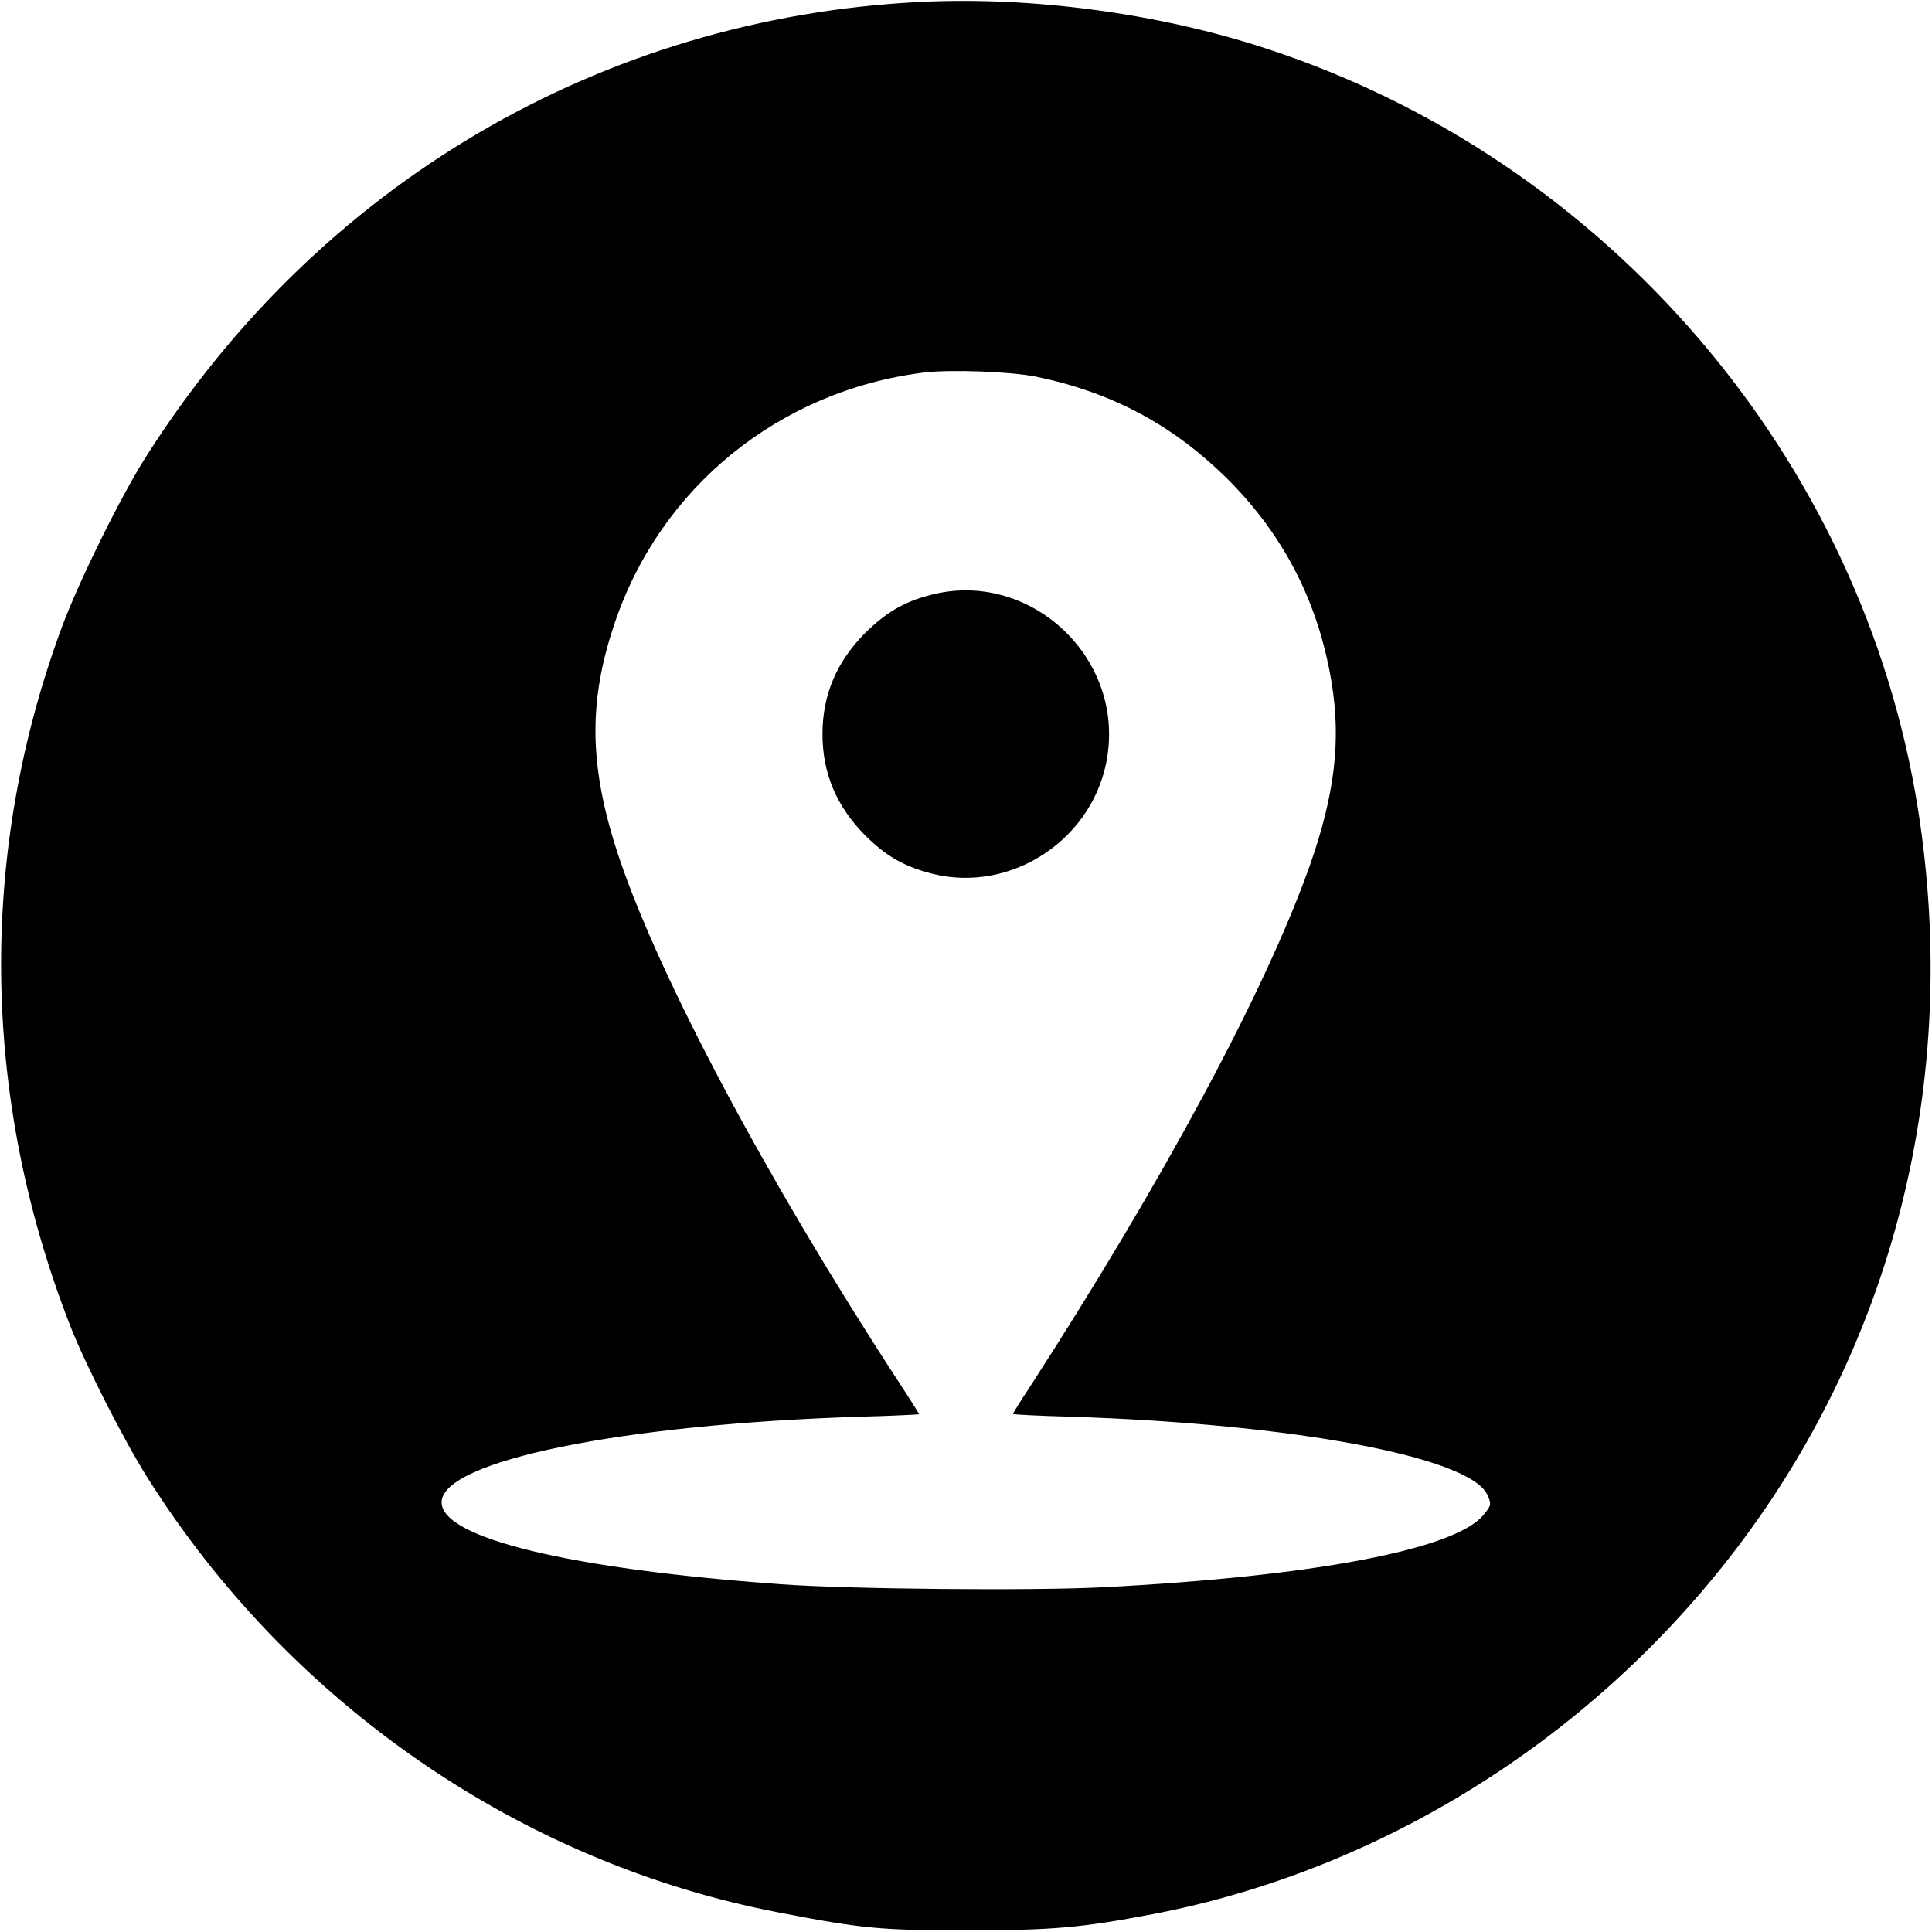
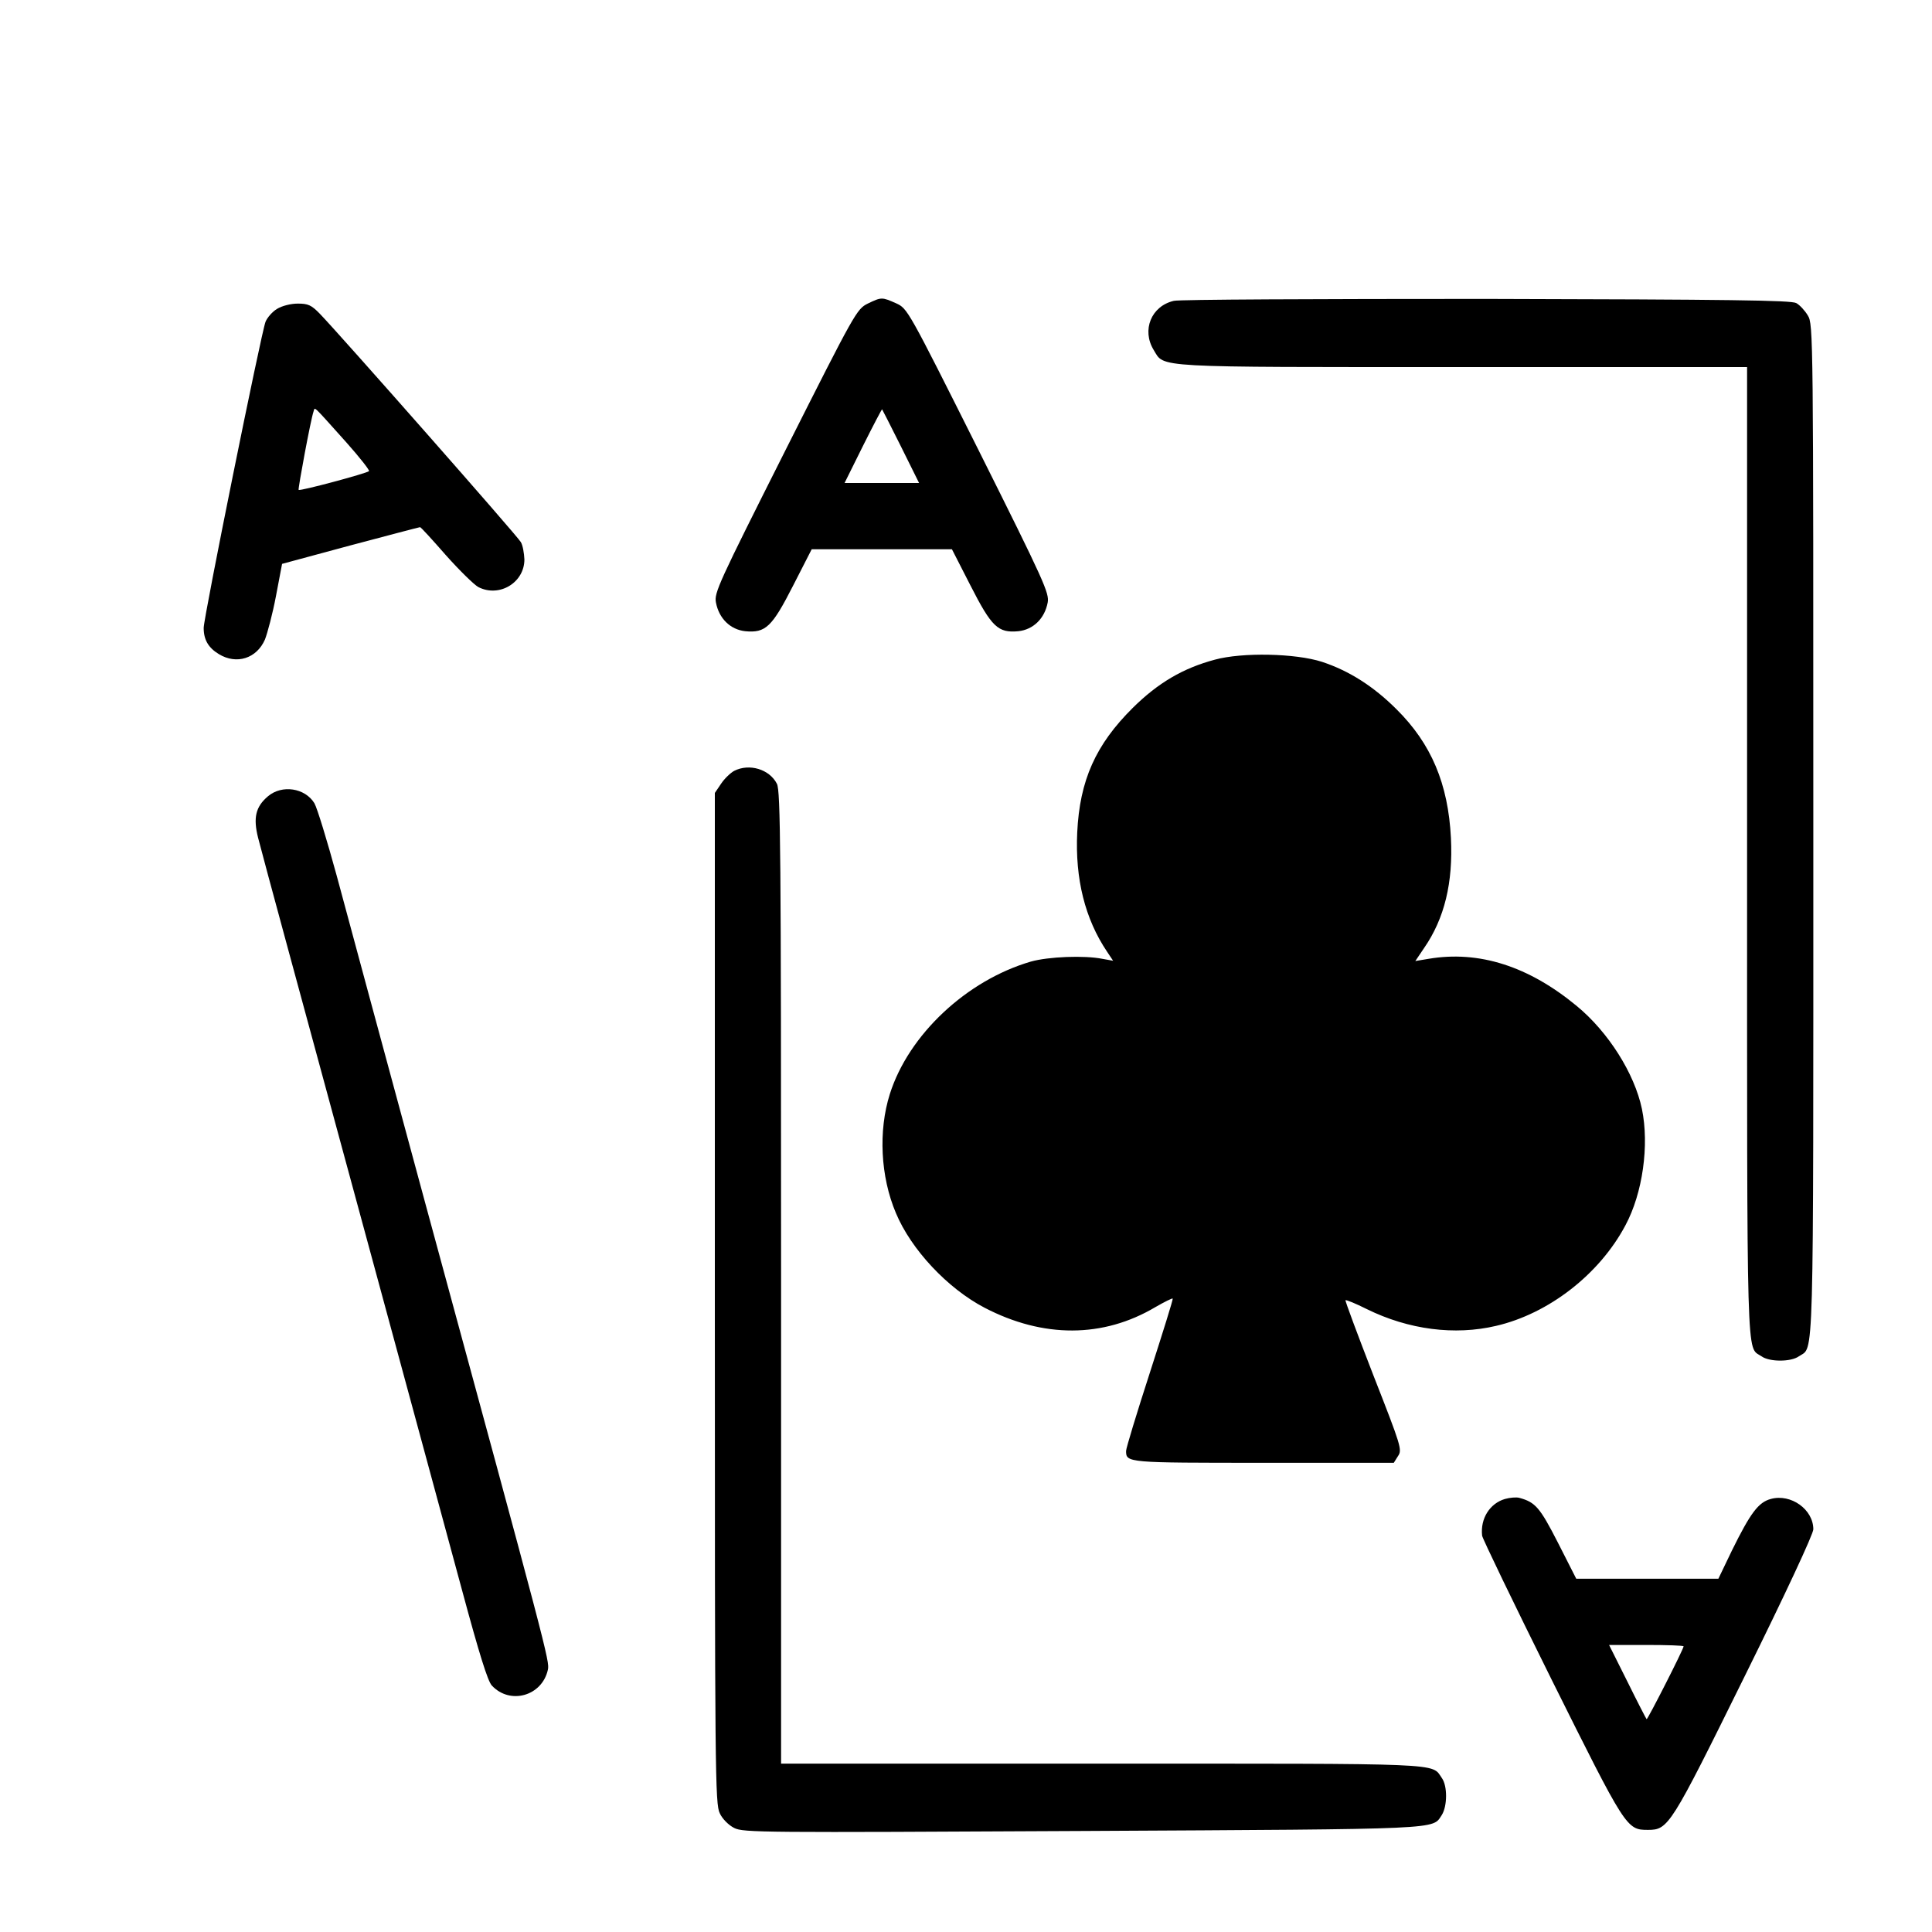
<svg xmlns="http://www.w3.org/2000/svg" version="1.0" width="700pt" height="700pt" viewBox="0 0 700 700" preserveAspectRatio="xMidYMid meet">
  <g transform="translate(0,700) scale(0.1,-0.1)" fill="#000000" stroke="none">
-     <path d="M3335 6993 c-1155 -57 -2181 -660 -2808 -1651 -88 -138 -243 -452 -302 -612 -304 -819 -294 -1703 28 -2530 54 -140 196 -419 282 -555 516 -818 1353 -1395 2285 -1574 304 -59 370 -65 680 -65 315 0 417 9 684 60 810 157 1560 621 2081 1289 596 763 840 1732 684 2715 -202 1272 -1129 2353 -2364 2755 -388 127 -846 188 -1250 168z m420 -1358 c278 -58 497 -176 696 -374 203 -204 327 -447 374 -736 34 -209 11 -404 -79 -660 -160 -452 -529 -1139 -1019 -1897 -32 -48 -57 -89 -57 -91 0 -2 93 -7 208 -10 810 -26 1448 -146 1511 -283 15 -34 15 -38 -15 -74 -105 -125 -620 -222 -1379 -261 -254 -13 -921 -7 -1165 11 -765 55 -1230 167 -1230 297 0 150 655 283 1518 310 116 3 212 8 212 9 0 2 -37 61 -83 131 -470 722 -856 1448 -1003 1883 -109 325 -115 561 -18 849 165 494 596 845 1120 911 98 12 315 4 409 -15z" />
-     <path d="M3370 4844 c-96 -25 -161 -64 -236 -138 -103 -104 -154 -224 -154 -366 0 -142 51 -262 154 -366 76 -76 141 -113 241 -139 292 -75 595 129 638 430 53 364 -290 673 -643 579z" />
+     <path d="M3144 5900 c-40 -20 -46 -31 -299 -533 -241 -479 -258 -515 -251 -550 11 -58 52 -98 106 -104 74 -7 97 15 174 166 l67 131 254 0 254 0 67 -131 c77 -151 100 -173 174 -166 54 6 95 46 106 104 6 34 -11 73 -250 551 -257 513 -258 514 -299 533 -52 23 -53 23 -103 -1z m120 -517 l66 -133 -135 0 -135 0 67 135 c37 74 68 133 69 132 1 -1 32 -62 68 -134z" />
+     <path d="M4253 5910 c-82 -19 -117 -106 -73 -178 40 -65 -15 -62 1120 -62 l1030 0 0 -1755 c0 -1904 -3 -1791 52 -1829 29 -21 107 -21 136 0 55 38 52 -82 52 1906 0 1797 0 1834 -20 1865 -10 17 -29 38 -42 45 -19 10 -235 13 -1123 15 -605 0 -1115 -2 -1132 -7z" />
+     <path d="M1004 5881 c-17 -10 -36 -32 -42 -47 -16 -42 -224 -1071 -224 -1109 0 -43 17 -72 55 -95 64 -39 137 -16 167 53 9 23 28 94 40 158 l22 116 248 67 c136 36 249 66 252 66 3 0 44 -45 93 -101 49 -55 102 -107 118 -116 76 -39 167 16 167 100 -1 23 -6 52 -13 63 -12 22 -659 756 -728 827 -31 32 -43 37 -80 37 -25 0 -57 -8 -75 -19z m251 -484 c48 -54 85 -101 82 -104 -8 -8 -250 -73 -255 -68 -3 3 44 256 54 284 6 17 -7 28 119 -112z" />
+     <path d="M4402 4610 c-116 -31 -206 -84 -298 -175 -134 -133 -192 -262 -201 -451 -8 -168 28 -313 108 -432 l22 -33 -39 7 c-65 13 -195 8 -259 -10 -233 -68 -443 -265 -511 -480 -42 -133 -34 -299 22 -431 55 -132 187 -273 321 -343 213 -111 430 -110 619 2 33 19 61 33 63 31 2 -2 -36 -123 -83 -269 -47 -145 -86 -273 -86 -283 0 -43 3 -43 497 -43 l473 0 15 24 c16 23 12 35 -89 293 -57 147 -103 270 -101 272 3 2 37 -12 77 -32 152 -75 319 -96 468 -61 191 44 375 187 469 364 63 117 87 291 60 422 -27 129 -122 279 -236 373 -174 144 -354 202 -537 171 l-48 -8 31 46 c75 108 106 238 98 400 -10 196 -71 341 -197 466 -84 84 -173 140 -270 172 -96 31 -289 35 -388 8z" />
+     <path d="M2660 4207 c-13 -7 -35 -28 -47 -46 l-23 -34 0 -1831 c0 -1723 1 -1833 18 -1866 9 -20 32 -43 52 -53 33 -17 98 -17 1265 -11 1321 7 1263 5 1299 58 20 32 21 105 0 134 -38 55 23 52 -1234 52 l-1160 0 0 1760 c0 1555 -2 1764 -15 1790 -27 53 -100 75 -155 47z" />
+     <path d="M971 4115 c-45 -38 -54 -78 -36 -150 25 -97 140 -519 405 -1495 137 -503 287 -1059 335 -1235 61 -226 92 -326 107 -342 66 -71 182 -38 203 57 7 31 -1 60 -444 1690 -142 525 -287 1059 -321 1187 -35 128 -71 246 -81 263 -34 55 -117 68 -168 25z" />
+     <path d="M5453 1569 c-55 -16 -90 -71 -83 -133 1 -10 114 -244 251 -520 270 -542 272 -546 350 -546 74 0 82 13 351 558 147 297 248 514 248 531 0 72 -81 130 -154 110 -45 -12 -74 -51 -141 -187 l-49 -102 -258 0 -257 0 -66 130 c-66 129 -82 147 -140 163 -11 3 -34 1 -52 -4z m647 -534 c0 -10 -131 -267 -134 -264 -2 2 -34 64 -70 137 l-66 132 135 0 c74 0 135 -2 135 -5z" />
  </g>
</svg>
